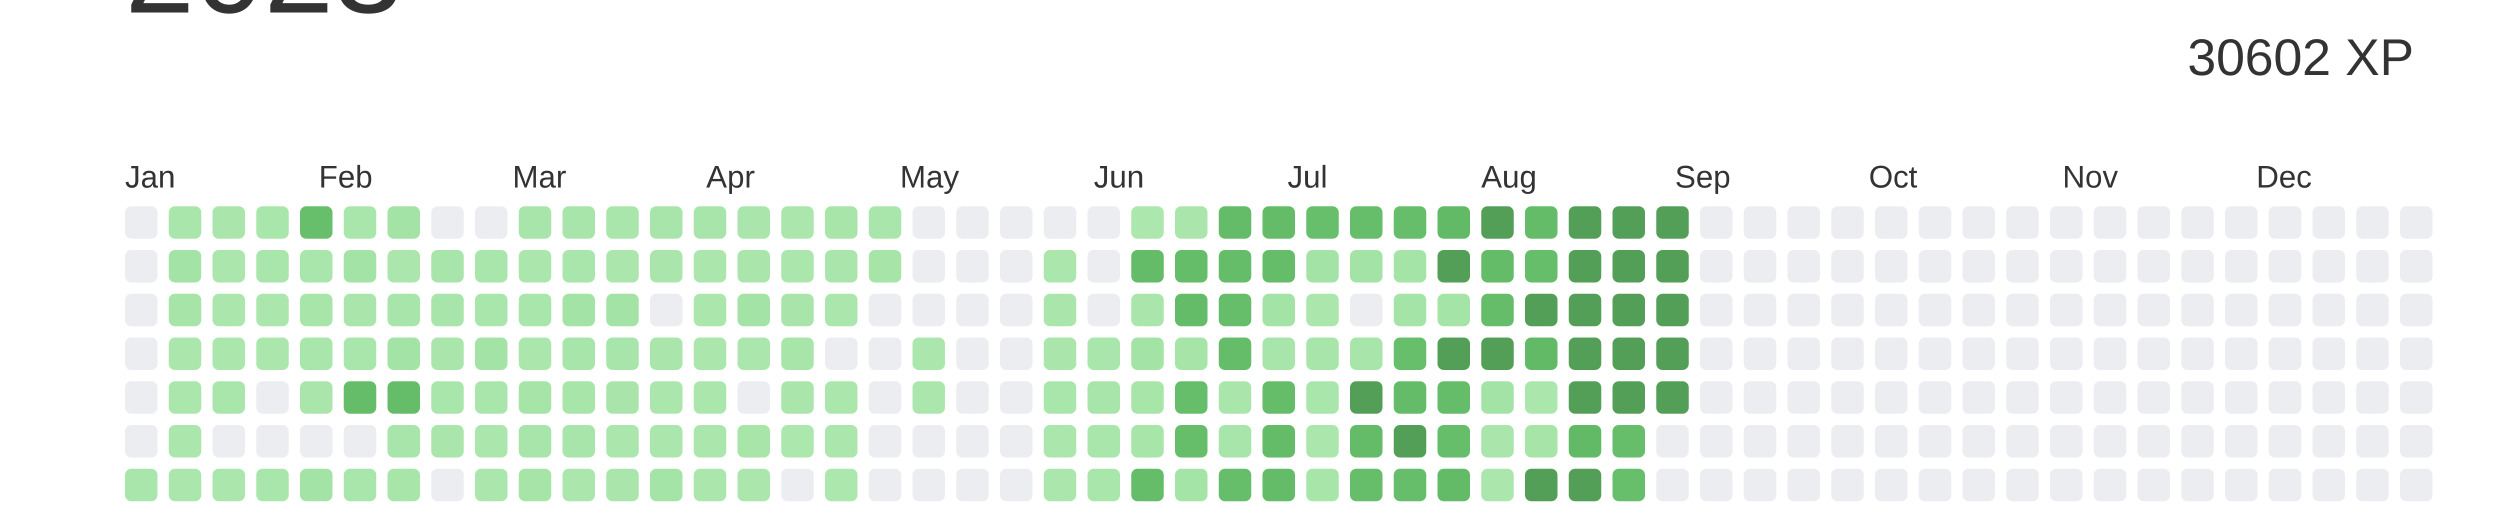
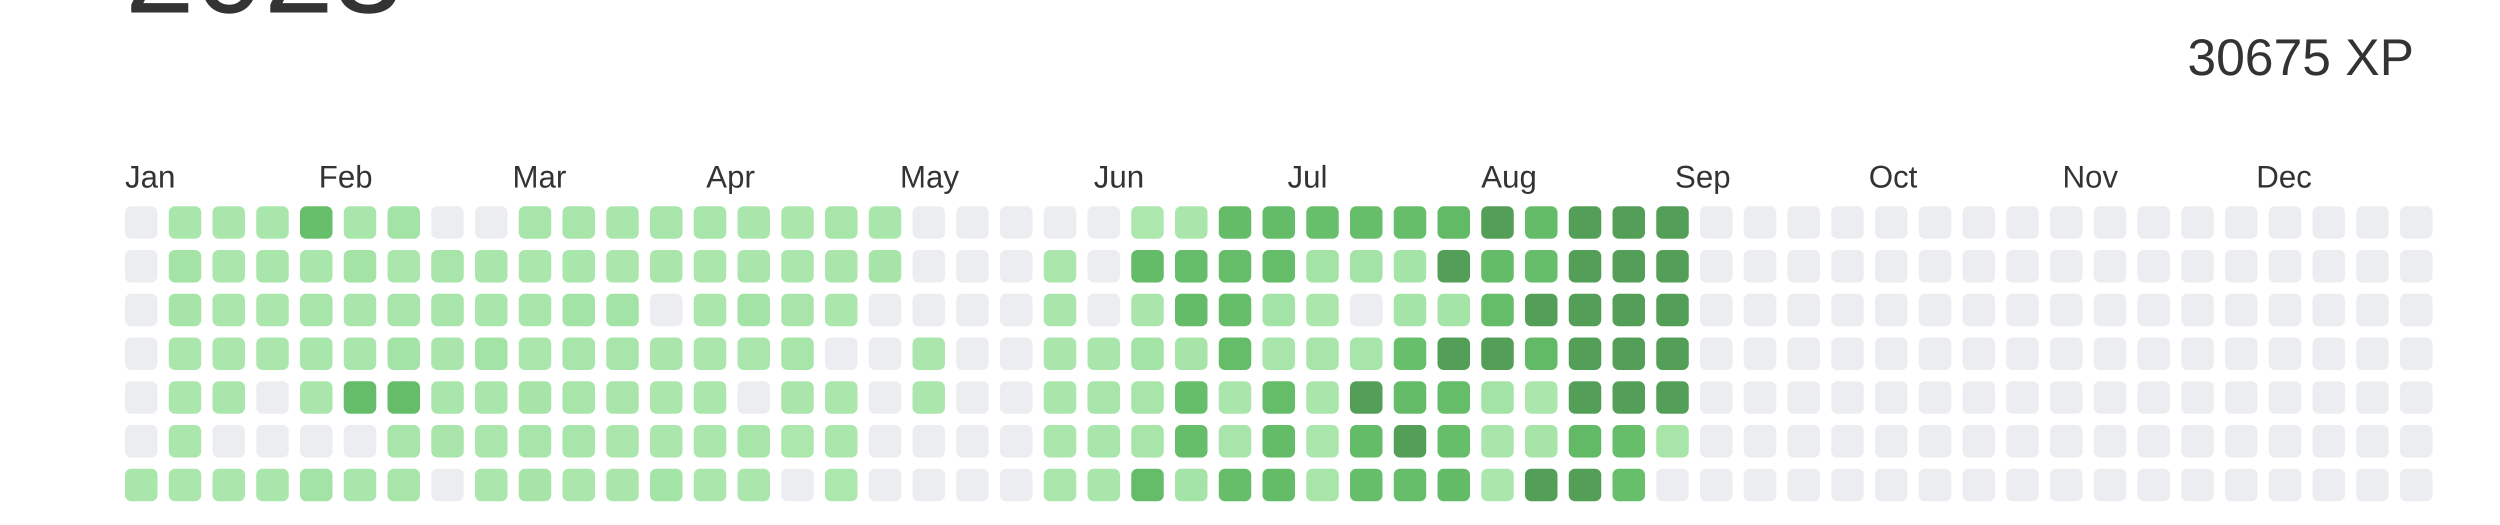
<svg xmlns="http://www.w3.org/2000/svg" baseProfile="full" height="42mm" version="1.1" viewBox="0,0,200,42" width="200mm">
  <defs />
  <rect fill="#ffffff" height="42" width="200" x="0" y="0" />
  <text alignment-baseline="hanging" fill="#333333" style="font-size:10.0px; font-family:Arial;" x="10" y="1">2023</text>
-   <text alignment-baseline="hanging" fill="#333333" style="font-size:4.125px; font-family:Arial;" x="175" y="6">30602 XP</text>
+   <text alignment-baseline="hanging" fill="#333333" style="font-size:4.125px; font-family:Arial;" x="175" y="6">30675 XP</text>
  <text fill="#333333" style="font-size:2.5px; font-family:Arial" x="10.0" y="15">Jan</text>
  <text fill="#333333" style="font-size:2.5px; font-family:Arial" x="25.5" y="15">Feb</text>
  <text fill="#333333" style="font-size:2.5px; font-family:Arial" x="41.0" y="15">Mar</text>
  <text fill="#333333" style="font-size:2.5px; font-family:Arial" x="56.5" y="15">Apr</text>
  <text fill="#333333" style="font-size:2.5px; font-family:Arial" x="72.0" y="15">May</text>
  <text fill="#333333" style="font-size:2.5px; font-family:Arial" x="87.5" y="15">Jun</text>
  <text fill="#333333" style="font-size:2.5px; font-family:Arial" x="103.0" y="15">Jul</text>
  <text fill="#333333" style="font-size:2.5px; font-family:Arial" x="118.5" y="15">Aug</text>
  <text fill="#333333" style="font-size:2.5px; font-family:Arial" x="134.0" y="15">Sep</text>
  <text fill="#333333" style="font-size:2.5px; font-family:Arial" x="149.5" y="15">Oct</text>
  <text fill="#333333" style="font-size:2.5px; font-family:Arial" x="165.0" y="15">Nov</text>
  <text fill="#333333" style="font-size:2.5px; font-family:Arial" x="180.5" y="15">Dec</text>
  <rect fill="#EBEDF0" height="2.6" rx="0.5" ry="0.5" width="2.6" x="10.0" y="16.5" />
  <rect fill="#EBEDF0" height="2.6" rx="0.5" ry="0.5" width="2.6" x="10.0" y="20.0" />
  <rect fill="#EBEDF0" height="2.6" rx="0.5" ry="0.5" width="2.6" x="10.0" y="23.5" />
  <rect fill="#EBEDF0" height="2.6" rx="0.5" ry="0.5" width="2.6" x="10.0" y="27.0" />
  <rect fill="#EBEDF0" height="2.6" rx="0.5" ry="0.5" width="2.6" x="10.0" y="30.5" />
  <rect fill="#EBEDF0" height="2.6" rx="0.5" ry="0.5" width="2.6" x="10.0" y="34.0" />
  <rect fill="#a9e6ab" height="2.6" rx="0.5" ry="0.5" width="2.6" x="10.0" y="37.5" />
  <rect fill="#a9e6ab" height="2.6" rx="0.5" ry="0.5" width="2.6" x="13.5" y="16.5" />
  <rect fill="#a4e3a6" height="2.6" rx="0.5" ry="0.5" width="2.6" x="13.5" y="20.0" />
  <rect fill="#a6e4a8" height="2.6" rx="0.5" ry="0.5" width="2.6" x="13.5" y="23.5" />
  <rect fill="#abe7ad" height="2.6" rx="0.5" ry="0.5" width="2.6" x="13.5" y="27.0" />
  <rect fill="#abe7ad" height="2.6" rx="0.5" ry="0.5" width="2.6" x="13.5" y="30.5" />
  <rect fill="#abe7ad" height="2.6" rx="0.5" ry="0.5" width="2.6" x="13.5" y="34.0" />
  <rect fill="#abe6ad" height="2.6" rx="0.5" ry="0.5" width="2.6" x="13.5" y="37.5" />
  <rect fill="#aae6ac" height="2.6" rx="0.5" ry="0.5" width="2.6" x="17.0" y="16.5" />
  <rect fill="#abe6ad" height="2.6" rx="0.5" ry="0.5" width="2.6" x="17.0" y="20.0" />
  <rect fill="#abe7ad" height="2.6" rx="0.5" ry="0.5" width="2.6" x="17.0" y="23.5" />
  <rect fill="#abe7ad" height="2.6" rx="0.5" ry="0.5" width="2.6" x="17.0" y="27.0" />
  <rect fill="#a9e6ab" height="2.6" rx="0.5" ry="0.5" width="2.6" x="17.0" y="30.5" />
  <rect fill="#EBEDF0" height="2.6" rx="0.5" ry="0.5" width="2.6" x="17.0" y="34.0" />
  <rect fill="#abe7ad" height="2.6" rx="0.5" ry="0.5" width="2.6" x="17.0" y="37.5" />
  <rect fill="#a9e6ab" height="2.6" rx="0.5" ry="0.5" width="2.6" x="20.5" y="16.5" />
  <rect fill="#a9e6ab" height="2.6" rx="0.5" ry="0.5" width="2.6" x="20.5" y="20.0" />
  <rect fill="#abe7ad" height="2.6" rx="0.5" ry="0.5" width="2.6" x="20.5" y="23.5" />
  <rect fill="#abe7ad" height="2.6" rx="0.5" ry="0.5" width="2.6" x="20.5" y="27.0" />
  <rect fill="#EBEDF0" height="2.6" rx="0.5" ry="0.5" width="2.6" x="20.5" y="30.5" />
  <rect fill="#EBEDF0" height="2.6" rx="0.5" ry="0.5" width="2.6" x="20.5" y="34.0" />
  <rect fill="#a9e6ab" height="2.6" rx="0.5" ry="0.5" width="2.6" x="20.5" y="37.5" />
  <rect fill="#67bf6b" height="2.6" rx="0.5" ry="0.5" width="2.6" x="24.0" y="16.5" />
  <rect fill="#a9e6ab" height="2.6" rx="0.5" ry="0.5" width="2.6" x="24.0" y="20.0" />
  <rect fill="#a7e5a9" height="2.6" rx="0.5" ry="0.5" width="2.6" x="24.0" y="23.5" />
  <rect fill="#a9e6ab" height="2.6" rx="0.5" ry="0.5" width="2.6" x="24.0" y="27.0" />
  <rect fill="#aae6ac" height="2.6" rx="0.5" ry="0.5" width="2.6" x="24.0" y="30.5" />
  <rect fill="#EBEDF0" height="2.6" rx="0.5" ry="0.5" width="2.6" x="24.0" y="34.0" />
  <rect fill="#a3e3a5" height="2.6" rx="0.5" ry="0.5" width="2.6" x="24.0" y="37.5" />
  <rect fill="#a9e6ab" height="2.6" rx="0.5" ry="0.5" width="2.6" x="27.5" y="16.5" />
  <rect fill="#a3e3a5" height="2.6" rx="0.5" ry="0.5" width="2.6" x="27.5" y="20.0" />
  <rect fill="#aae6ac" height="2.6" rx="0.5" ry="0.5" width="2.6" x="27.5" y="23.5" />
  <rect fill="#a9e6ab" height="2.6" rx="0.5" ry="0.5" width="2.6" x="27.5" y="27.0" />
  <rect fill="#65bd6a" height="2.6" rx="0.5" ry="0.5" width="2.6" x="27.5" y="30.5" />
  <rect fill="#EBEDF0" height="2.6" rx="0.5" ry="0.5" width="2.6" x="27.5" y="34.0" />
  <rect fill="#a9e6ab" height="2.6" rx="0.5" ry="0.5" width="2.6" x="27.5" y="37.5" />
  <rect fill="#a3e3a5" height="2.6" rx="0.5" ry="0.5" width="2.6" x="31.0" y="16.5" />
  <rect fill="#abe7ad" height="2.6" rx="0.5" ry="0.5" width="2.6" x="31.0" y="20.0" />
  <rect fill="#a8e5aa" height="2.6" rx="0.5" ry="0.5" width="2.6" x="31.0" y="23.5" />
  <rect fill="#a3e3a5" height="2.6" rx="0.5" ry="0.5" width="2.6" x="31.0" y="27.0" />
  <rect fill="#65bd6a" height="2.6" rx="0.5" ry="0.5" width="2.6" x="31.0" y="30.5" />
  <rect fill="#a7e5aa" height="2.6" rx="0.5" ry="0.5" width="2.6" x="31.0" y="34.0" />
  <rect fill="#a7e5a9" height="2.6" rx="0.5" ry="0.5" width="2.6" x="31.0" y="37.5" />
  <rect fill="#EBEDF0" height="2.6" rx="0.5" ry="0.5" width="2.6" x="34.5" y="16.5" />
  <rect fill="#a8e5aa" height="2.6" rx="0.5" ry="0.5" width="2.6" x="34.5" y="20.0" />
  <rect fill="#a8e5aa" height="2.6" rx="0.5" ry="0.5" width="2.6" x="34.5" y="23.5" />
  <rect fill="#aae6ac" height="2.6" rx="0.5" ry="0.5" width="2.6" x="34.5" y="27.0" />
  <rect fill="#a9e6ab" height="2.6" rx="0.5" ry="0.5" width="2.6" x="34.5" y="30.5" />
  <rect fill="#aae6ac" height="2.6" rx="0.5" ry="0.5" width="2.6" x="34.5" y="34.0" />
  <rect fill="#EBEDF0" height="2.6" rx="0.5" ry="0.5" width="2.6" x="34.5" y="37.5" />
  <rect fill="#EBEDF0" height="2.6" rx="0.5" ry="0.5" width="2.6" x="38.0" y="16.5" />
  <rect fill="#a9e6ab" height="2.6" rx="0.5" ry="0.5" width="2.6" x="38.0" y="20.0" />
  <rect fill="#a9e6ac" height="2.6" rx="0.5" ry="0.5" width="2.6" x="38.0" y="23.5" />
  <rect fill="#a3e3a5" height="2.6" rx="0.5" ry="0.5" width="2.6" x="38.0" y="27.0" />
  <rect fill="#a9e6ab" height="2.6" rx="0.5" ry="0.5" width="2.6" x="38.0" y="30.5" />
  <rect fill="#abe7ad" height="2.6" rx="0.5" ry="0.5" width="2.6" x="38.0" y="34.0" />
  <rect fill="#abe6ad" height="2.6" rx="0.5" ry="0.5" width="2.6" x="38.0" y="37.5" />
  <rect fill="#a7e5aa" height="2.6" rx="0.5" ry="0.5" width="2.6" x="41.5" y="16.5" />
  <rect fill="#abe6ad" height="2.6" rx="0.5" ry="0.5" width="2.6" x="41.5" y="20.0" />
  <rect fill="#a9e6ab" height="2.6" rx="0.5" ry="0.5" width="2.6" x="41.5" y="23.5" />
  <rect fill="#abe7ad" height="2.6" rx="0.5" ry="0.5" width="2.6" x="41.5" y="27.0" />
  <rect fill="#a6e4a8" height="2.6" rx="0.5" ry="0.5" width="2.6" x="41.5" y="30.5" />
  <rect fill="#a8e5aa" height="2.6" rx="0.5" ry="0.5" width="2.6" x="41.5" y="34.0" />
  <rect fill="#a6e4a8" height="2.6" rx="0.5" ry="0.5" width="2.6" x="41.5" y="37.5" />
  <rect fill="#a8e5aa" height="2.6" rx="0.5" ry="0.5" width="2.6" x="45.0" y="16.5" />
  <rect fill="#a9e6ab" height="2.6" rx="0.5" ry="0.5" width="2.6" x="45.0" y="20.0" />
  <rect fill="#a3e3a5" height="2.6" rx="0.5" ry="0.5" width="2.6" x="45.0" y="23.5" />
  <rect fill="#a8e5ab" height="2.6" rx="0.5" ry="0.5" width="2.6" x="45.0" y="27.0" />
  <rect fill="#a7e5a9" height="2.6" rx="0.5" ry="0.5" width="2.6" x="45.0" y="30.5" />
  <rect fill="#a8e5aa" height="2.6" rx="0.5" ry="0.5" width="2.6" x="45.0" y="34.0" />
  <rect fill="#abe7ad" height="2.6" rx="0.5" ry="0.5" width="2.6" x="45.0" y="37.5" />
  <rect fill="#a9e6ab" height="2.6" rx="0.5" ry="0.5" width="2.6" x="48.5" y="16.5" />
  <rect fill="#abe7ad" height="2.6" rx="0.5" ry="0.5" width="2.6" x="48.5" y="20.0" />
  <rect fill="#a4e3a6" height="2.6" rx="0.5" ry="0.5" width="2.6" x="48.5" y="23.5" />
  <rect fill="#a7e5aa" height="2.6" rx="0.5" ry="0.5" width="2.6" x="48.5" y="27.0" />
  <rect fill="#a9e5ab" height="2.6" rx="0.5" ry="0.5" width="2.6" x="48.5" y="30.5" />
  <rect fill="#abe7ad" height="2.6" rx="0.5" ry="0.5" width="2.6" x="48.5" y="34.0" />
  <rect fill="#aae6ac" height="2.6" rx="0.5" ry="0.5" width="2.6" x="48.5" y="37.5" />
  <rect fill="#a8e5aa" height="2.6" rx="0.5" ry="0.5" width="2.6" x="52.0" y="16.5" />
  <rect fill="#aae6ac" height="2.6" rx="0.5" ry="0.5" width="2.6" x="52.0" y="20.0" />
  <rect fill="#EBEDF0" height="2.6" rx="0.5" ry="0.5" width="2.6" x="52.0" y="23.5" />
  <rect fill="#aae6ac" height="2.6" rx="0.5" ry="0.5" width="2.6" x="52.0" y="27.0" />
  <rect fill="#abe7ad" height="2.6" rx="0.5" ry="0.5" width="2.6" x="52.0" y="30.5" />
  <rect fill="#abe6ad" height="2.6" rx="0.5" ry="0.5" width="2.6" x="52.0" y="34.0" />
  <rect fill="#a5e4a7" height="2.6" rx="0.5" ry="0.5" width="2.6" x="52.0" y="37.5" />
  <rect fill="#a8e5aa" height="2.6" rx="0.5" ry="0.5" width="2.6" x="55.5" y="16.5" />
  <rect fill="#abe7ad" height="2.6" rx="0.5" ry="0.5" width="2.6" x="55.5" y="20.0" />
  <rect fill="#abe7ad" height="2.6" rx="0.5" ry="0.5" width="2.6" x="55.5" y="23.5" />
  <rect fill="#abe6ad" height="2.6" rx="0.5" ry="0.5" width="2.6" x="55.5" y="27.0" />
  <rect fill="#abe7ad" height="2.6" rx="0.5" ry="0.5" width="2.6" x="55.5" y="30.5" />
  <rect fill="#abe7ad" height="2.6" rx="0.5" ry="0.5" width="2.6" x="55.5" y="34.0" />
  <rect fill="#abe7ad" height="2.6" rx="0.5" ry="0.5" width="2.6" x="55.5" y="37.5" />
  <rect fill="#aae6ac" height="2.6" rx="0.5" ry="0.5" width="2.6" x="59.0" y="16.5" />
  <rect fill="#aae6ac" height="2.6" rx="0.5" ry="0.5" width="2.6" x="59.0" y="20.0" />
  <rect fill="#a4e3a6" height="2.6" rx="0.5" ry="0.5" width="2.6" x="59.0" y="23.5" />
  <rect fill="#abe7ad" height="2.6" rx="0.5" ry="0.5" width="2.6" x="59.0" y="27.0" />
  <rect fill="#EBEDF0" height="2.6" rx="0.5" ry="0.5" width="2.6" x="59.0" y="30.5" />
  <rect fill="#a7e5a9" height="2.6" rx="0.5" ry="0.5" width="2.6" x="59.0" y="34.0" />
  <rect fill="#abe7ad" height="2.6" rx="0.5" ry="0.5" width="2.6" x="59.0" y="37.5" />
  <rect fill="#abe7ad" height="2.6" rx="0.5" ry="0.5" width="2.6" x="62.5" y="16.5" />
  <rect fill="#abe7ad" height="2.6" rx="0.5" ry="0.5" width="2.6" x="62.5" y="20.0" />
  <rect fill="#a9e5ab" height="2.6" rx="0.5" ry="0.5" width="2.6" x="62.5" y="23.5" />
  <rect fill="#a7e5a9" height="2.6" rx="0.5" ry="0.5" width="2.6" x="62.5" y="27.0" />
  <rect fill="#aae6ac" height="2.6" rx="0.5" ry="0.5" width="2.6" x="62.5" y="30.5" />
  <rect fill="#ace7ae" height="2.6" rx="0.5" ry="0.5" width="2.6" x="62.5" y="34.0" />
  <rect fill="#EBEDF0" height="2.6" rx="0.5" ry="0.5" width="2.6" x="62.5" y="37.5" />
  <rect fill="#a7e5a9" height="2.6" rx="0.5" ry="0.5" width="2.6" x="66.0" y="16.5" />
  <rect fill="#aae6ac" height="2.6" rx="0.5" ry="0.5" width="2.6" x="66.0" y="20.0" />
  <rect fill="#abe7ad" height="2.6" rx="0.5" ry="0.5" width="2.6" x="66.0" y="23.5" />
  <rect fill="#EBEDF0" height="2.6" rx="0.5" ry="0.5" width="2.6" x="66.0" y="27.0" />
  <rect fill="#abe6ad" height="2.6" rx="0.5" ry="0.5" width="2.6" x="66.0" y="30.5" />
  <rect fill="#abe6ad" height="2.6" rx="0.5" ry="0.5" width="2.6" x="66.0" y="34.0" />
  <rect fill="#ace7ae" height="2.6" rx="0.5" ry="0.5" width="2.6" x="66.0" y="37.5" />
  <rect fill="#a9e6ab" height="2.6" rx="0.5" ry="0.5" width="2.6" x="69.5" y="16.5" />
  <rect fill="#a6e4a8" height="2.6" rx="0.5" ry="0.5" width="2.6" x="69.5" y="20.0" />
  <rect fill="#EBEDF0" height="2.6" rx="0.5" ry="0.5" width="2.6" x="69.5" y="23.5" />
  <rect fill="#EBEDF0" height="2.6" rx="0.5" ry="0.5" width="2.6" x="69.5" y="27.0" />
  <rect fill="#EBEDF0" height="2.6" rx="0.5" ry="0.5" width="2.6" x="69.5" y="30.5" />
  <rect fill="#EBEDF0" height="2.6" rx="0.5" ry="0.5" width="2.6" x="69.5" y="34.0" />
  <rect fill="#EBEDF0" height="2.6" rx="0.5" ry="0.5" width="2.6" x="69.5" y="37.5" />
  <rect fill="#EBEDF0" height="2.6" rx="0.5" ry="0.5" width="2.6" x="73.0" y="16.5" />
  <rect fill="#EBEDF0" height="2.6" rx="0.5" ry="0.5" width="2.6" x="73.0" y="20.0" />
  <rect fill="#EBEDF0" height="2.6" rx="0.5" ry="0.5" width="2.6" x="73.0" y="23.5" />
  <rect fill="#abe7ad" height="2.6" rx="0.5" ry="0.5" width="2.6" x="73.0" y="27.0" />
  <rect fill="#abe7ad" height="2.6" rx="0.5" ry="0.5" width="2.6" x="73.0" y="30.5" />
  <rect fill="#EBEDF0" height="2.6" rx="0.5" ry="0.5" width="2.6" x="73.0" y="34.0" />
  <rect fill="#EBEDF0" height="2.6" rx="0.5" ry="0.5" width="2.6" x="73.0" y="37.5" />
  <rect fill="#EBEDF0" height="2.6" rx="0.5" ry="0.5" width="2.6" x="76.5" y="16.5" />
  <rect fill="#EBEDF0" height="2.6" rx="0.5" ry="0.5" width="2.6" x="76.5" y="20.0" />
  <rect fill="#EBEDF0" height="2.6" rx="0.5" ry="0.5" width="2.6" x="76.5" y="23.5" />
  <rect fill="#EBEDF0" height="2.6" rx="0.5" ry="0.5" width="2.6" x="76.5" y="27.0" />
  <rect fill="#EBEDF0" height="2.6" rx="0.5" ry="0.5" width="2.6" x="76.5" y="30.5" />
  <rect fill="#EBEDF0" height="2.6" rx="0.5" ry="0.5" width="2.6" x="76.5" y="34.0" />
  <rect fill="#EBEDF0" height="2.6" rx="0.5" ry="0.5" width="2.6" x="76.5" y="37.5" />
  <rect fill="#EBEDF0" height="2.6" rx="0.5" ry="0.5" width="2.6" x="80.0" y="16.5" />
  <rect fill="#EBEDF0" height="2.6" rx="0.5" ry="0.5" width="2.6" x="80.0" y="20.0" />
  <rect fill="#EBEDF0" height="2.6" rx="0.5" ry="0.5" width="2.6" x="80.0" y="23.5" />
  <rect fill="#EBEDF0" height="2.6" rx="0.5" ry="0.5" width="2.6" x="80.0" y="27.0" />
  <rect fill="#EBEDF0" height="2.6" rx="0.5" ry="0.5" width="2.6" x="80.0" y="30.5" />
  <rect fill="#EBEDF0" height="2.6" rx="0.5" ry="0.5" width="2.6" x="80.0" y="34.0" />
  <rect fill="#EBEDF0" height="2.6" rx="0.5" ry="0.5" width="2.6" x="80.0" y="37.5" />
  <rect fill="#EBEDF0" height="2.6" rx="0.5" ry="0.5" width="2.6" x="83.5" y="16.5" />
  <rect fill="#abe7ad" height="2.6" rx="0.5" ry="0.5" width="2.6" x="83.5" y="20.0" />
  <rect fill="#aae6ac" height="2.6" rx="0.5" ry="0.5" width="2.6" x="83.5" y="23.5" />
  <rect fill="#aae6ac" height="2.6" rx="0.5" ry="0.5" width="2.6" x="83.5" y="27.0" />
  <rect fill="#a9e6ab" height="2.6" rx="0.5" ry="0.5" width="2.6" x="83.5" y="30.5" />
  <rect fill="#abe6ad" height="2.6" rx="0.5" ry="0.5" width="2.6" x="83.5" y="34.0" />
  <rect fill="#abe7ad" height="2.6" rx="0.5" ry="0.5" width="2.6" x="83.5" y="37.5" />
  <rect fill="#EBEDF0" height="2.6" rx="0.5" ry="0.5" width="2.6" x="87.0" y="16.5" />
  <rect fill="#EBEDF0" height="2.6" rx="0.5" ry="0.5" width="2.6" x="87.0" y="20.0" />
  <rect fill="#EBEDF0" height="2.6" rx="0.5" ry="0.5" width="2.6" x="87.0" y="23.5" />
  <rect fill="#a9e6ac" height="2.6" rx="0.5" ry="0.5" width="2.6" x="87.0" y="27.0" />
  <rect fill="#a8e5aa" height="2.6" rx="0.5" ry="0.5" width="2.6" x="87.0" y="30.5" />
  <rect fill="#a9e6ab" height="2.6" rx="0.5" ry="0.5" width="2.6" x="87.0" y="34.0" />
  <rect fill="#a9e6ab" height="2.6" rx="0.5" ry="0.5" width="2.6" x="87.0" y="37.5" />
  <rect fill="#ace7ae" height="2.6" rx="0.5" ry="0.5" width="2.6" x="90.5" y="16.5" />
  <rect fill="#64bc68" height="2.6" rx="0.5" ry="0.5" width="2.6" x="90.5" y="20.0" />
  <rect fill="#aae6ac" height="2.6" rx="0.5" ry="0.5" width="2.6" x="90.5" y="23.5" />
  <rect fill="#a3e3a5" height="2.6" rx="0.5" ry="0.5" width="2.6" x="90.5" y="27.0" />
  <rect fill="#a7e5a9" height="2.6" rx="0.5" ry="0.5" width="2.6" x="90.5" y="30.5" />
  <rect fill="#a7e5a9" height="2.6" rx="0.5" ry="0.5" width="2.6" x="90.5" y="34.0" />
  <rect fill="#65bd6a" height="2.6" rx="0.5" ry="0.5" width="2.6" x="90.5" y="37.5" />
  <rect fill="#aae6ac" height="2.6" rx="0.5" ry="0.5" width="2.6" x="94.0" y="16.5" />
  <rect fill="#65bd6a" height="2.6" rx="0.5" ry="0.5" width="2.6" x="94.0" y="20.0" />
  <rect fill="#64bc69" height="2.6" rx="0.5" ry="0.5" width="2.6" x="94.0" y="23.5" />
  <rect fill="#a6e4a8" height="2.6" rx="0.5" ry="0.5" width="2.6" x="94.0" y="27.0" />
  <rect fill="#66be6b" height="2.6" rx="0.5" ry="0.5" width="2.6" x="94.0" y="30.5" />
  <rect fill="#66be6a" height="2.6" rx="0.5" ry="0.5" width="2.6" x="94.0" y="34.0" />
  <rect fill="#a5e4a7" height="2.6" rx="0.5" ry="0.5" width="2.6" x="94.0" y="37.5" />
  <rect fill="#64bc68" height="2.6" rx="0.5" ry="0.5" width="2.6" x="97.5" y="16.5" />
  <rect fill="#65bd6a" height="2.6" rx="0.5" ry="0.5" width="2.6" x="97.5" y="20.0" />
  <rect fill="#66be6b" height="2.6" rx="0.5" ry="0.5" width="2.6" x="97.5" y="23.5" />
  <rect fill="#65bd6a" height="2.6" rx="0.5" ry="0.5" width="2.6" x="97.5" y="27.0" />
  <rect fill="#aae6ac" height="2.6" rx="0.5" ry="0.5" width="2.6" x="97.5" y="30.5" />
  <rect fill="#a8e5aa" height="2.6" rx="0.5" ry="0.5" width="2.6" x="97.5" y="34.0" />
  <rect fill="#66be6b" height="2.6" rx="0.5" ry="0.5" width="2.6" x="97.5" y="37.5" />
  <rect fill="#64bc69" height="2.6" rx="0.5" ry="0.5" width="2.6" x="101.0" y="16.5" />
  <rect fill="#65bd6a" height="2.6" rx="0.5" ry="0.5" width="2.6" x="101.0" y="20.0" />
  <rect fill="#a3e3a5" height="2.6" rx="0.5" ry="0.5" width="2.6" x="101.0" y="23.5" />
  <rect fill="#a8e5aa" height="2.6" rx="0.5" ry="0.5" width="2.6" x="101.0" y="27.0" />
  <rect fill="#65bc69" height="2.6" rx="0.5" ry="0.5" width="2.6" x="101.0" y="30.5" />
  <rect fill="#64bb68" height="2.6" rx="0.5" ry="0.5" width="2.6" x="101.0" y="34.0" />
  <rect fill="#64bc69" height="2.6" rx="0.5" ry="0.5" width="2.6" x="101.0" y="37.5" />
  <rect fill="#67bf6c" height="2.6" rx="0.5" ry="0.5" width="2.6" x="104.5" y="16.5" />
  <rect fill="#a4e3a6" height="2.6" rx="0.5" ry="0.5" width="2.6" x="104.5" y="20.0" />
  <rect fill="#abe7ad" height="2.6" rx="0.5" ry="0.5" width="2.6" x="104.5" y="23.5" />
  <rect fill="#a8e5aa" height="2.6" rx="0.5" ry="0.5" width="2.6" x="104.5" y="27.0" />
  <rect fill="#a9e6ab" height="2.6" rx="0.5" ry="0.5" width="2.6" x="104.5" y="30.5" />
  <rect fill="#abe7ad" height="2.6" rx="0.5" ry="0.5" width="2.6" x="104.5" y="34.0" />
  <rect fill="#a7e5a9" height="2.6" rx="0.5" ry="0.5" width="2.6" x="104.5" y="37.5" />
  <rect fill="#66be6b" height="2.6" rx="0.5" ry="0.5" width="2.6" x="108.0" y="16.5" />
  <rect fill="#a4e3a6" height="2.6" rx="0.5" ry="0.5" width="2.6" x="108.0" y="20.0" />
  <rect fill="#EBEDF0" height="2.6" rx="0.5" ry="0.5" width="2.6" x="108.0" y="23.5" />
  <rect fill="#a8e5aa" height="2.6" rx="0.5" ry="0.5" width="2.6" x="108.0" y="27.0" />
  <rect fill="#549F57" height="2.6" rx="0.5" ry="0.5" width="2.6" x="108.0" y="30.5" />
  <rect fill="#64bb68" height="2.6" rx="0.5" ry="0.5" width="2.6" x="108.0" y="34.0" />
  <rect fill="#66be6b" height="2.6" rx="0.5" ry="0.5" width="2.6" x="108.0" y="37.5" />
  <rect fill="#66bd6a" height="2.6" rx="0.5" ry="0.5" width="2.6" x="111.5" y="16.5" />
  <rect fill="#a5e4a7" height="2.6" rx="0.5" ry="0.5" width="2.6" x="111.5" y="20.0" />
  <rect fill="#a4e4a7" height="2.6" rx="0.5" ry="0.5" width="2.6" x="111.5" y="23.5" />
  <rect fill="#67bf6c" height="2.6" rx="0.5" ry="0.5" width="2.6" x="111.5" y="27.0" />
  <rect fill="#64bc69" height="2.6" rx="0.5" ry="0.5" width="2.6" x="111.5" y="30.5" />
  <rect fill="#549F57" height="2.6" rx="0.5" ry="0.5" width="2.6" x="111.5" y="34.0" />
  <rect fill="#66be6b" height="2.6" rx="0.5" ry="0.5" width="2.6" x="111.5" y="37.5" />
  <rect fill="#62ba67" height="2.6" rx="0.5" ry="0.5" width="2.6" x="115.0" y="16.5" />
  <rect fill="#549F57" height="2.6" rx="0.5" ry="0.5" width="2.6" x="115.0" y="20.0" />
  <rect fill="#a5e4a7" height="2.6" rx="0.5" ry="0.5" width="2.6" x="115.0" y="23.5" />
  <rect fill="#549F57" height="2.6" rx="0.5" ry="0.5" width="2.6" x="115.0" y="27.0" />
  <rect fill="#65bd6a" height="2.6" rx="0.5" ry="0.5" width="2.6" x="115.0" y="30.5" />
  <rect fill="#66be6b" height="2.6" rx="0.5" ry="0.5" width="2.6" x="115.0" y="34.0" />
  <rect fill="#63bb68" height="2.6" rx="0.5" ry="0.5" width="2.6" x="115.0" y="37.5" />
  <rect fill="#549F57" height="2.6" rx="0.5" ry="0.5" width="2.6" x="118.5" y="16.5" />
  <rect fill="#64bc69" height="2.6" rx="0.5" ry="0.5" width="2.6" x="118.5" y="20.0" />
  <rect fill="#65bd6a" height="2.6" rx="0.5" ry="0.5" width="2.6" x="118.5" y="23.5" />
  <rect fill="#549F57" height="2.6" rx="0.5" ry="0.5" width="2.6" x="118.5" y="27.0" />
  <rect fill="#a4e3a6" height="2.6" rx="0.5" ry="0.5" width="2.6" x="118.5" y="30.5" />
  <rect fill="#aae6ac" height="2.6" rx="0.5" ry="0.5" width="2.6" x="118.5" y="34.0" />
  <rect fill="#abe7ad" height="2.6" rx="0.5" ry="0.5" width="2.6" x="118.5" y="37.5" />
  <rect fill="#64bc69" height="2.6" rx="0.5" ry="0.5" width="2.6" x="122.0" y="16.5" />
  <rect fill="#66be6b" height="2.6" rx="0.5" ry="0.5" width="2.6" x="122.0" y="20.0" />
  <rect fill="#549F57" height="2.6" rx="0.5" ry="0.5" width="2.6" x="122.0" y="23.5" />
  <rect fill="#62ba67" height="2.6" rx="0.5" ry="0.5" width="2.6" x="122.0" y="27.0" />
  <rect fill="#abe7ad" height="2.6" rx="0.5" ry="0.5" width="2.6" x="122.0" y="30.5" />
  <rect fill="#a6e4a8" height="2.6" rx="0.5" ry="0.5" width="2.6" x="122.0" y="34.0" />
  <rect fill="#549F57" height="2.6" rx="0.5" ry="0.5" width="2.6" x="122.0" y="37.5" />
  <rect fill="#549F57" height="2.6" rx="0.5" ry="0.5" width="2.6" x="125.5" y="16.5" />
  <rect fill="#549F57" height="2.6" rx="0.5" ry="0.5" width="2.6" x="125.5" y="20.0" />
  <rect fill="#549F57" height="2.6" rx="0.5" ry="0.5" width="2.6" x="125.5" y="23.5" />
  <rect fill="#549F57" height="2.6" rx="0.5" ry="0.5" width="2.6" x="125.5" y="27.0" />
  <rect fill="#549F57" height="2.6" rx="0.5" ry="0.5" width="2.6" x="125.5" y="30.5" />
  <rect fill="#62ba67" height="2.6" rx="0.5" ry="0.5" width="2.6" x="125.5" y="34.0" />
  <rect fill="#549F57" height="2.6" rx="0.5" ry="0.5" width="2.6" x="125.5" y="37.5" />
  <rect fill="#549F57" height="2.6" rx="0.5" ry="0.5" width="2.6" x="129.0" y="16.5" />
  <rect fill="#549F57" height="2.6" rx="0.5" ry="0.5" width="2.6" x="129.0" y="20.0" />
  <rect fill="#549F57" height="2.6" rx="0.5" ry="0.5" width="2.6" x="129.0" y="23.5" />
  <rect fill="#549F57" height="2.6" rx="0.5" ry="0.5" width="2.6" x="129.0" y="27.0" />
  <rect fill="#549F57" height="2.6" rx="0.5" ry="0.5" width="2.6" x="129.0" y="30.5" />
  <rect fill="#66be6b" height="2.6" rx="0.5" ry="0.5" width="2.6" x="129.0" y="34.0" />
  <rect fill="#67bf6b" height="2.6" rx="0.5" ry="0.5" width="2.6" x="129.0" y="37.5" />
  <rect fill="#549F57" height="2.6" rx="0.5" ry="0.5" width="2.6" x="132.5" y="16.5" />
  <rect fill="#549F57" height="2.6" rx="0.5" ry="0.5" width="2.6" x="132.5" y="20.0" />
  <rect fill="#549F57" height="2.6" rx="0.5" ry="0.5" width="2.6" x="132.5" y="23.5" />
  <rect fill="#549F57" height="2.6" rx="0.5" ry="0.5" width="2.6" x="132.5" y="27.0" />
  <rect fill="#549F57" height="2.6" rx="0.5" ry="0.5" width="2.6" x="132.5" y="30.5" />
-   <rect fill="#EBEDF0" height="2.6" rx="0.5" ry="0.5" width="2.6" x="132.5" y="34.0" />
+   <rect fill="#a7e5a9" height="2.6" rx="0.5" ry="0.5" width="2.6" x="132.5" y="34.0" />
  <rect fill="#EBEDF0" height="2.6" rx="0.5" ry="0.5" width="2.6" x="132.5" y="37.5" />
  <rect fill="#EBEDF0" height="2.6" rx="0.5" ry="0.5" width="2.6" x="136.0" y="16.5" />
  <rect fill="#EBEDF0" height="2.6" rx="0.5" ry="0.5" width="2.6" x="136.0" y="20.0" />
  <rect fill="#EBEDF0" height="2.6" rx="0.5" ry="0.5" width="2.6" x="136.0" y="23.5" />
  <rect fill="#EBEDF0" height="2.6" rx="0.5" ry="0.5" width="2.6" x="136.0" y="27.0" />
  <rect fill="#EBEDF0" height="2.6" rx="0.5" ry="0.5" width="2.6" x="136.0" y="30.5" />
  <rect fill="#EBEDF0" height="2.6" rx="0.5" ry="0.5" width="2.6" x="136.0" y="34.0" />
  <rect fill="#EBEDF0" height="2.6" rx="0.5" ry="0.5" width="2.6" x="136.0" y="37.5" />
  <rect fill="#EBEDF0" height="2.6" rx="0.5" ry="0.5" width="2.6" x="139.5" y="16.5" />
  <rect fill="#EBEDF0" height="2.6" rx="0.5" ry="0.5" width="2.6" x="139.5" y="20.0" />
  <rect fill="#EBEDF0" height="2.6" rx="0.5" ry="0.5" width="2.6" x="139.5" y="23.5" />
  <rect fill="#EBEDF0" height="2.6" rx="0.5" ry="0.5" width="2.6" x="139.5" y="27.0" />
  <rect fill="#EBEDF0" height="2.6" rx="0.5" ry="0.5" width="2.6" x="139.5" y="30.5" />
  <rect fill="#EBEDF0" height="2.6" rx="0.5" ry="0.5" width="2.6" x="139.5" y="34.0" />
  <rect fill="#EBEDF0" height="2.6" rx="0.5" ry="0.5" width="2.6" x="139.5" y="37.5" />
  <rect fill="#EBEDF0" height="2.6" rx="0.5" ry="0.5" width="2.6" x="143.0" y="16.5" />
  <rect fill="#EBEDF0" height="2.6" rx="0.5" ry="0.5" width="2.6" x="143.0" y="20.0" />
  <rect fill="#EBEDF0" height="2.6" rx="0.5" ry="0.5" width="2.6" x="143.0" y="23.5" />
  <rect fill="#EBEDF0" height="2.6" rx="0.5" ry="0.5" width="2.6" x="143.0" y="27.0" />
  <rect fill="#EBEDF0" height="2.6" rx="0.5" ry="0.5" width="2.6" x="143.0" y="30.5" />
  <rect fill="#EBEDF0" height="2.6" rx="0.5" ry="0.5" width="2.6" x="143.0" y="34.0" />
  <rect fill="#EBEDF0" height="2.6" rx="0.5" ry="0.5" width="2.6" x="143.0" y="37.5" />
  <rect fill="#EBEDF0" height="2.6" rx="0.5" ry="0.5" width="2.6" x="146.5" y="16.5" />
  <rect fill="#EBEDF0" height="2.6" rx="0.5" ry="0.5" width="2.6" x="146.5" y="20.0" />
  <rect fill="#EBEDF0" height="2.6" rx="0.5" ry="0.5" width="2.6" x="146.5" y="23.5" />
  <rect fill="#EBEDF0" height="2.6" rx="0.5" ry="0.5" width="2.6" x="146.5" y="27.0" />
  <rect fill="#EBEDF0" height="2.6" rx="0.5" ry="0.5" width="2.6" x="146.5" y="30.5" />
  <rect fill="#EBEDF0" height="2.6" rx="0.5" ry="0.5" width="2.6" x="146.5" y="34.0" />
  <rect fill="#EBEDF0" height="2.6" rx="0.5" ry="0.5" width="2.6" x="146.5" y="37.5" />
  <rect fill="#EBEDF0" height="2.6" rx="0.5" ry="0.5" width="2.6" x="150.0" y="16.5" />
  <rect fill="#EBEDF0" height="2.6" rx="0.5" ry="0.5" width="2.6" x="150.0" y="20.0" />
  <rect fill="#EBEDF0" height="2.6" rx="0.5" ry="0.5" width="2.6" x="150.0" y="23.5" />
  <rect fill="#EBEDF0" height="2.6" rx="0.5" ry="0.5" width="2.6" x="150.0" y="27.0" />
  <rect fill="#EBEDF0" height="2.6" rx="0.5" ry="0.5" width="2.6" x="150.0" y="30.5" />
  <rect fill="#EBEDF0" height="2.6" rx="0.5" ry="0.5" width="2.6" x="150.0" y="34.0" />
  <rect fill="#EBEDF0" height="2.6" rx="0.5" ry="0.5" width="2.6" x="150.0" y="37.5" />
  <rect fill="#EBEDF0" height="2.6" rx="0.5" ry="0.5" width="2.6" x="153.5" y="16.5" />
  <rect fill="#EBEDF0" height="2.6" rx="0.5" ry="0.5" width="2.6" x="153.5" y="20.0" />
  <rect fill="#EBEDF0" height="2.6" rx="0.5" ry="0.5" width="2.6" x="153.5" y="23.5" />
  <rect fill="#EBEDF0" height="2.6" rx="0.5" ry="0.5" width="2.6" x="153.5" y="27.0" />
  <rect fill="#EBEDF0" height="2.6" rx="0.5" ry="0.5" width="2.6" x="153.5" y="30.5" />
  <rect fill="#EBEDF0" height="2.6" rx="0.5" ry="0.5" width="2.6" x="153.5" y="34.0" />
  <rect fill="#EBEDF0" height="2.6" rx="0.5" ry="0.5" width="2.6" x="153.5" y="37.5" />
  <rect fill="#EBEDF0" height="2.6" rx="0.5" ry="0.5" width="2.6" x="157.0" y="16.5" />
  <rect fill="#EBEDF0" height="2.6" rx="0.5" ry="0.5" width="2.6" x="157.0" y="20.0" />
  <rect fill="#EBEDF0" height="2.6" rx="0.5" ry="0.5" width="2.6" x="157.0" y="23.5" />
  <rect fill="#EBEDF0" height="2.6" rx="0.5" ry="0.5" width="2.6" x="157.0" y="27.0" />
  <rect fill="#EBEDF0" height="2.6" rx="0.5" ry="0.5" width="2.6" x="157.0" y="30.5" />
  <rect fill="#EBEDF0" height="2.6" rx="0.5" ry="0.5" width="2.6" x="157.0" y="34.0" />
  <rect fill="#EBEDF0" height="2.6" rx="0.5" ry="0.5" width="2.6" x="157.0" y="37.5" />
  <rect fill="#EBEDF0" height="2.6" rx="0.5" ry="0.5" width="2.6" x="160.5" y="16.5" />
  <rect fill="#EBEDF0" height="2.6" rx="0.5" ry="0.5" width="2.6" x="160.5" y="20.0" />
  <rect fill="#EBEDF0" height="2.6" rx="0.5" ry="0.5" width="2.6" x="160.5" y="23.5" />
  <rect fill="#EBEDF0" height="2.6" rx="0.5" ry="0.5" width="2.6" x="160.5" y="27.0" />
  <rect fill="#EBEDF0" height="2.6" rx="0.5" ry="0.5" width="2.6" x="160.5" y="30.5" />
  <rect fill="#EBEDF0" height="2.6" rx="0.5" ry="0.5" width="2.6" x="160.5" y="34.0" />
  <rect fill="#EBEDF0" height="2.6" rx="0.5" ry="0.5" width="2.6" x="160.5" y="37.5" />
  <rect fill="#EBEDF0" height="2.6" rx="0.5" ry="0.5" width="2.6" x="164.0" y="16.5" />
  <rect fill="#EBEDF0" height="2.6" rx="0.5" ry="0.5" width="2.6" x="164.0" y="20.0" />
  <rect fill="#EBEDF0" height="2.6" rx="0.5" ry="0.5" width="2.6" x="164.0" y="23.5" />
  <rect fill="#EBEDF0" height="2.6" rx="0.5" ry="0.5" width="2.6" x="164.0" y="27.0" />
  <rect fill="#EBEDF0" height="2.6" rx="0.5" ry="0.5" width="2.6" x="164.0" y="30.5" />
  <rect fill="#EBEDF0" height="2.6" rx="0.5" ry="0.5" width="2.6" x="164.0" y="34.0" />
  <rect fill="#EBEDF0" height="2.6" rx="0.5" ry="0.5" width="2.6" x="164.0" y="37.5" />
  <rect fill="#EBEDF0" height="2.6" rx="0.5" ry="0.5" width="2.6" x="167.5" y="16.5" />
  <rect fill="#EBEDF0" height="2.6" rx="0.5" ry="0.5" width="2.6" x="167.5" y="20.0" />
  <rect fill="#EBEDF0" height="2.6" rx="0.5" ry="0.5" width="2.6" x="167.5" y="23.5" />
  <rect fill="#EBEDF0" height="2.6" rx="0.5" ry="0.5" width="2.6" x="167.5" y="27.0" />
  <rect fill="#EBEDF0" height="2.6" rx="0.5" ry="0.5" width="2.6" x="167.5" y="30.5" />
  <rect fill="#EBEDF0" height="2.6" rx="0.5" ry="0.5" width="2.6" x="167.5" y="34.0" />
  <rect fill="#EBEDF0" height="2.6" rx="0.5" ry="0.5" width="2.6" x="167.5" y="37.5" />
  <rect fill="#EBEDF0" height="2.6" rx="0.5" ry="0.5" width="2.6" x="171.0" y="16.5" />
  <rect fill="#EBEDF0" height="2.6" rx="0.5" ry="0.5" width="2.6" x="171.0" y="20.0" />
  <rect fill="#EBEDF0" height="2.6" rx="0.5" ry="0.5" width="2.6" x="171.0" y="23.5" />
  <rect fill="#EBEDF0" height="2.6" rx="0.5" ry="0.5" width="2.6" x="171.0" y="27.0" />
  <rect fill="#EBEDF0" height="2.6" rx="0.5" ry="0.5" width="2.6" x="171.0" y="30.5" />
  <rect fill="#EBEDF0" height="2.6" rx="0.5" ry="0.5" width="2.6" x="171.0" y="34.0" />
  <rect fill="#EBEDF0" height="2.6" rx="0.5" ry="0.5" width="2.6" x="171.0" y="37.5" />
  <rect fill="#EBEDF0" height="2.6" rx="0.5" ry="0.5" width="2.6" x="174.5" y="16.5" />
  <rect fill="#EBEDF0" height="2.6" rx="0.5" ry="0.5" width="2.6" x="174.5" y="20.0" />
  <rect fill="#EBEDF0" height="2.6" rx="0.5" ry="0.5" width="2.6" x="174.5" y="23.5" />
  <rect fill="#EBEDF0" height="2.6" rx="0.5" ry="0.5" width="2.6" x="174.5" y="27.0" />
  <rect fill="#EBEDF0" height="2.6" rx="0.5" ry="0.5" width="2.6" x="174.5" y="30.5" />
  <rect fill="#EBEDF0" height="2.6" rx="0.5" ry="0.5" width="2.6" x="174.5" y="34.0" />
  <rect fill="#EBEDF0" height="2.6" rx="0.5" ry="0.5" width="2.6" x="174.5" y="37.5" />
  <rect fill="#EBEDF0" height="2.6" rx="0.5" ry="0.5" width="2.6" x="178.0" y="16.5" />
  <rect fill="#EBEDF0" height="2.6" rx="0.5" ry="0.5" width="2.6" x="178.0" y="20.0" />
  <rect fill="#EBEDF0" height="2.6" rx="0.5" ry="0.5" width="2.6" x="178.0" y="23.5" />
  <rect fill="#EBEDF0" height="2.6" rx="0.5" ry="0.5" width="2.6" x="178.0" y="27.0" />
  <rect fill="#EBEDF0" height="2.6" rx="0.5" ry="0.5" width="2.6" x="178.0" y="30.5" />
  <rect fill="#EBEDF0" height="2.6" rx="0.5" ry="0.5" width="2.6" x="178.0" y="34.0" />
  <rect fill="#EBEDF0" height="2.6" rx="0.5" ry="0.5" width="2.6" x="178.0" y="37.5" />
  <rect fill="#EBEDF0" height="2.6" rx="0.5" ry="0.5" width="2.6" x="181.5" y="16.5" />
  <rect fill="#EBEDF0" height="2.6" rx="0.5" ry="0.5" width="2.6" x="181.5" y="20.0" />
  <rect fill="#EBEDF0" height="2.6" rx="0.5" ry="0.5" width="2.6" x="181.5" y="23.5" />
  <rect fill="#EBEDF0" height="2.6" rx="0.5" ry="0.5" width="2.6" x="181.5" y="27.0" />
  <rect fill="#EBEDF0" height="2.6" rx="0.5" ry="0.5" width="2.6" x="181.5" y="30.5" />
  <rect fill="#EBEDF0" height="2.6" rx="0.5" ry="0.5" width="2.6" x="181.5" y="34.0" />
  <rect fill="#EBEDF0" height="2.6" rx="0.5" ry="0.5" width="2.6" x="181.5" y="37.5" />
  <rect fill="#EBEDF0" height="2.6" rx="0.5" ry="0.5" width="2.6" x="185.0" y="16.5" />
  <rect fill="#EBEDF0" height="2.6" rx="0.5" ry="0.5" width="2.6" x="185.0" y="20.0" />
  <rect fill="#EBEDF0" height="2.6" rx="0.5" ry="0.5" width="2.6" x="185.0" y="23.5" />
  <rect fill="#EBEDF0" height="2.6" rx="0.5" ry="0.5" width="2.6" x="185.0" y="27.0" />
  <rect fill="#EBEDF0" height="2.6" rx="0.5" ry="0.5" width="2.6" x="185.0" y="30.5" />
  <rect fill="#EBEDF0" height="2.6" rx="0.5" ry="0.5" width="2.6" x="185.0" y="34.0" />
  <rect fill="#EBEDF0" height="2.6" rx="0.5" ry="0.5" width="2.6" x="185.0" y="37.5" />
  <rect fill="#EBEDF0" height="2.6" rx="0.5" ry="0.5" width="2.6" x="188.5" y="16.5" />
  <rect fill="#EBEDF0" height="2.6" rx="0.5" ry="0.5" width="2.6" x="188.5" y="20.0" />
  <rect fill="#EBEDF0" height="2.6" rx="0.5" ry="0.5" width="2.6" x="188.5" y="23.5" />
  <rect fill="#EBEDF0" height="2.6" rx="0.5" ry="0.5" width="2.6" x="188.5" y="27.0" />
  <rect fill="#EBEDF0" height="2.6" rx="0.5" ry="0.5" width="2.6" x="188.5" y="30.5" />
  <rect fill="#EBEDF0" height="2.6" rx="0.5" ry="0.5" width="2.6" x="188.5" y="34.0" />
  <rect fill="#EBEDF0" height="2.6" rx="0.5" ry="0.5" width="2.6" x="188.5" y="37.5" />
  <rect fill="#EBEDF0" height="2.6" rx="0.5" ry="0.5" width="2.6" x="192.0" y="16.5" />
  <rect fill="#EBEDF0" height="2.6" rx="0.5" ry="0.5" width="2.6" x="192.0" y="20.0" />
  <rect fill="#EBEDF0" height="2.6" rx="0.5" ry="0.5" width="2.6" x="192.0" y="23.5" />
  <rect fill="#EBEDF0" height="2.6" rx="0.5" ry="0.5" width="2.6" x="192.0" y="27.0" />
  <rect fill="#EBEDF0" height="2.6" rx="0.5" ry="0.5" width="2.6" x="192.0" y="30.5" />
  <rect fill="#EBEDF0" height="2.6" rx="0.5" ry="0.5" width="2.6" x="192.0" y="34.0" />
  <rect fill="#EBEDF0" height="2.6" rx="0.5" ry="0.5" width="2.6" x="192.0" y="37.5" />
</svg>
